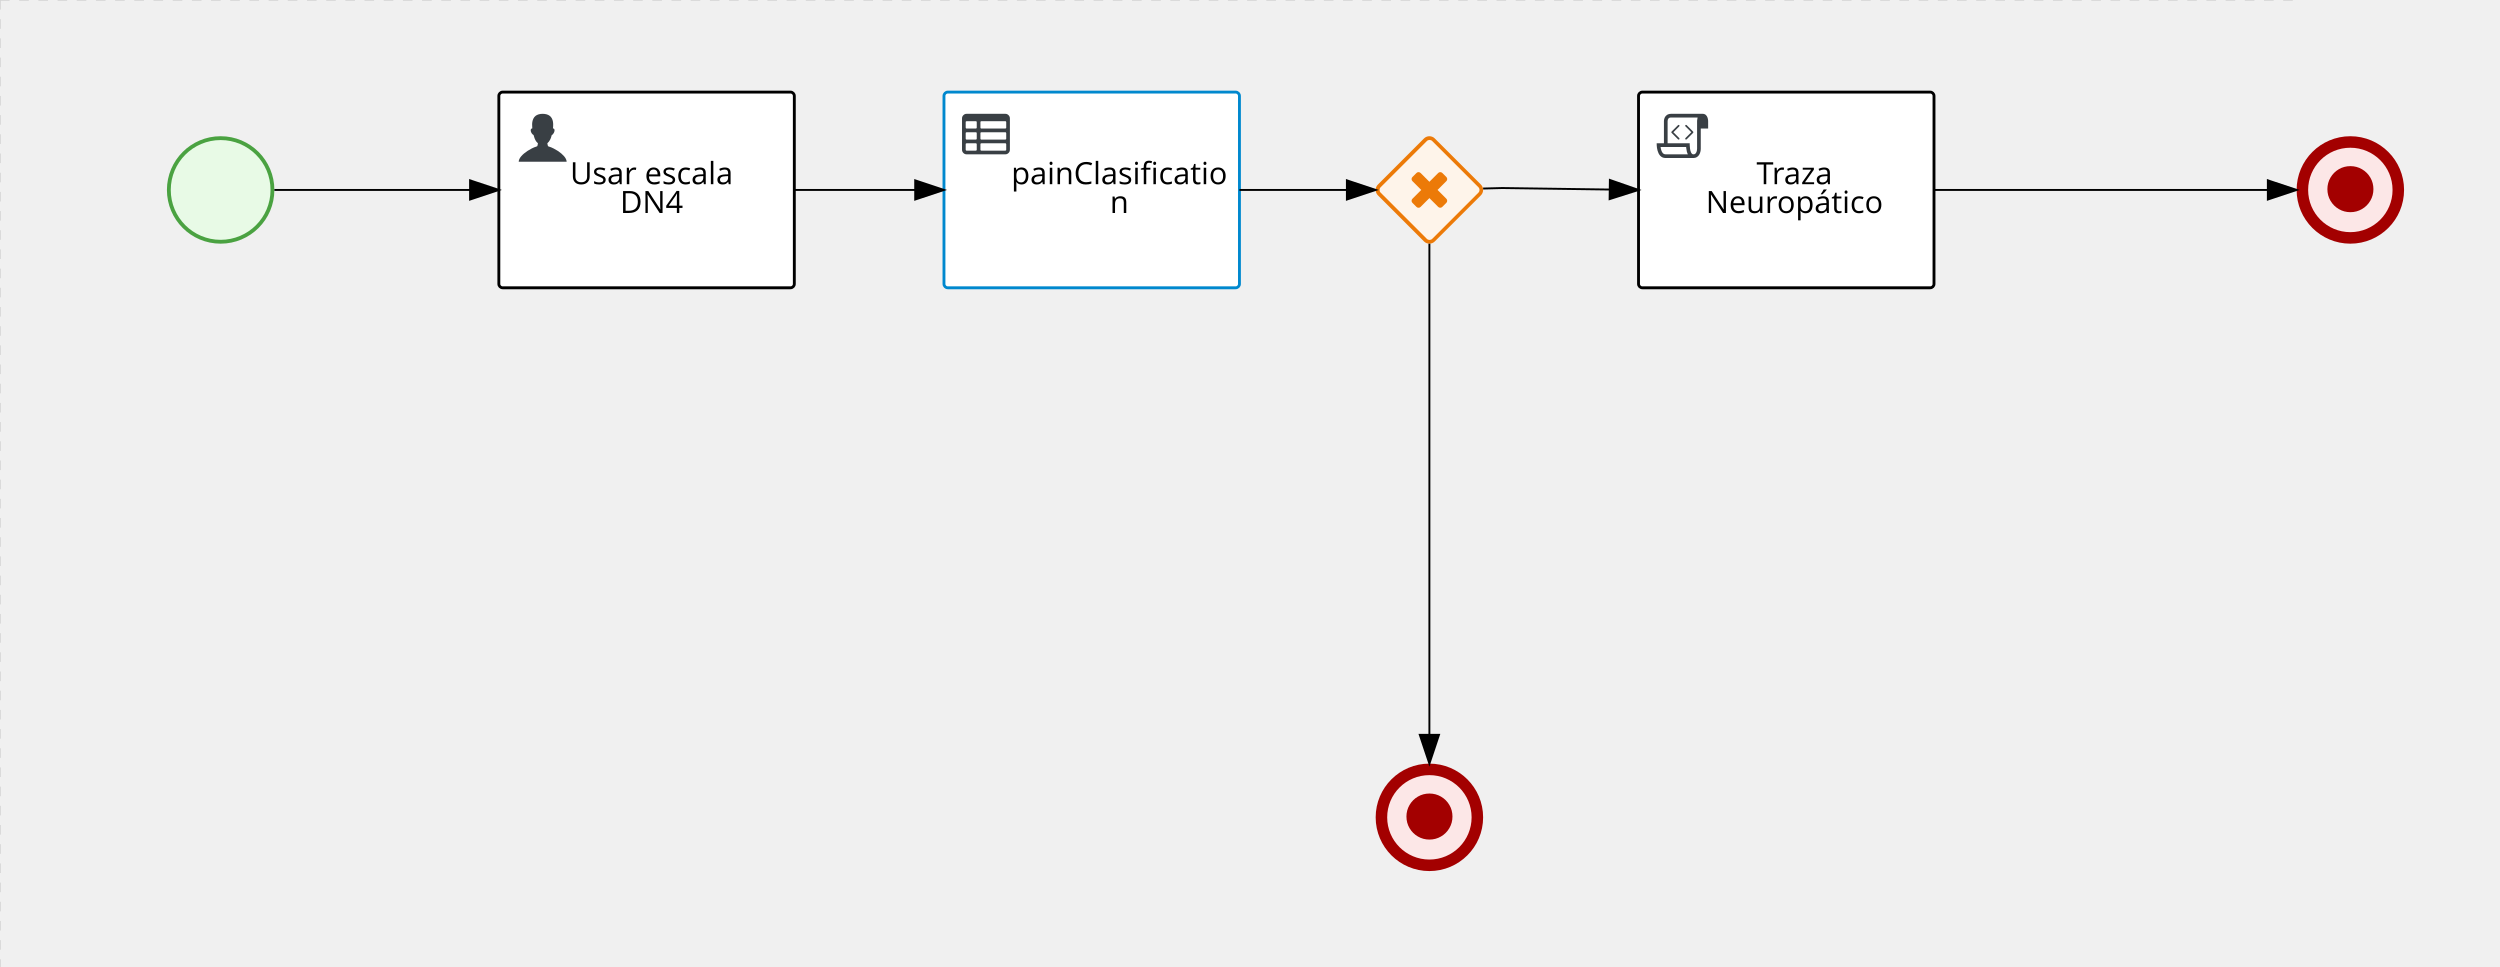
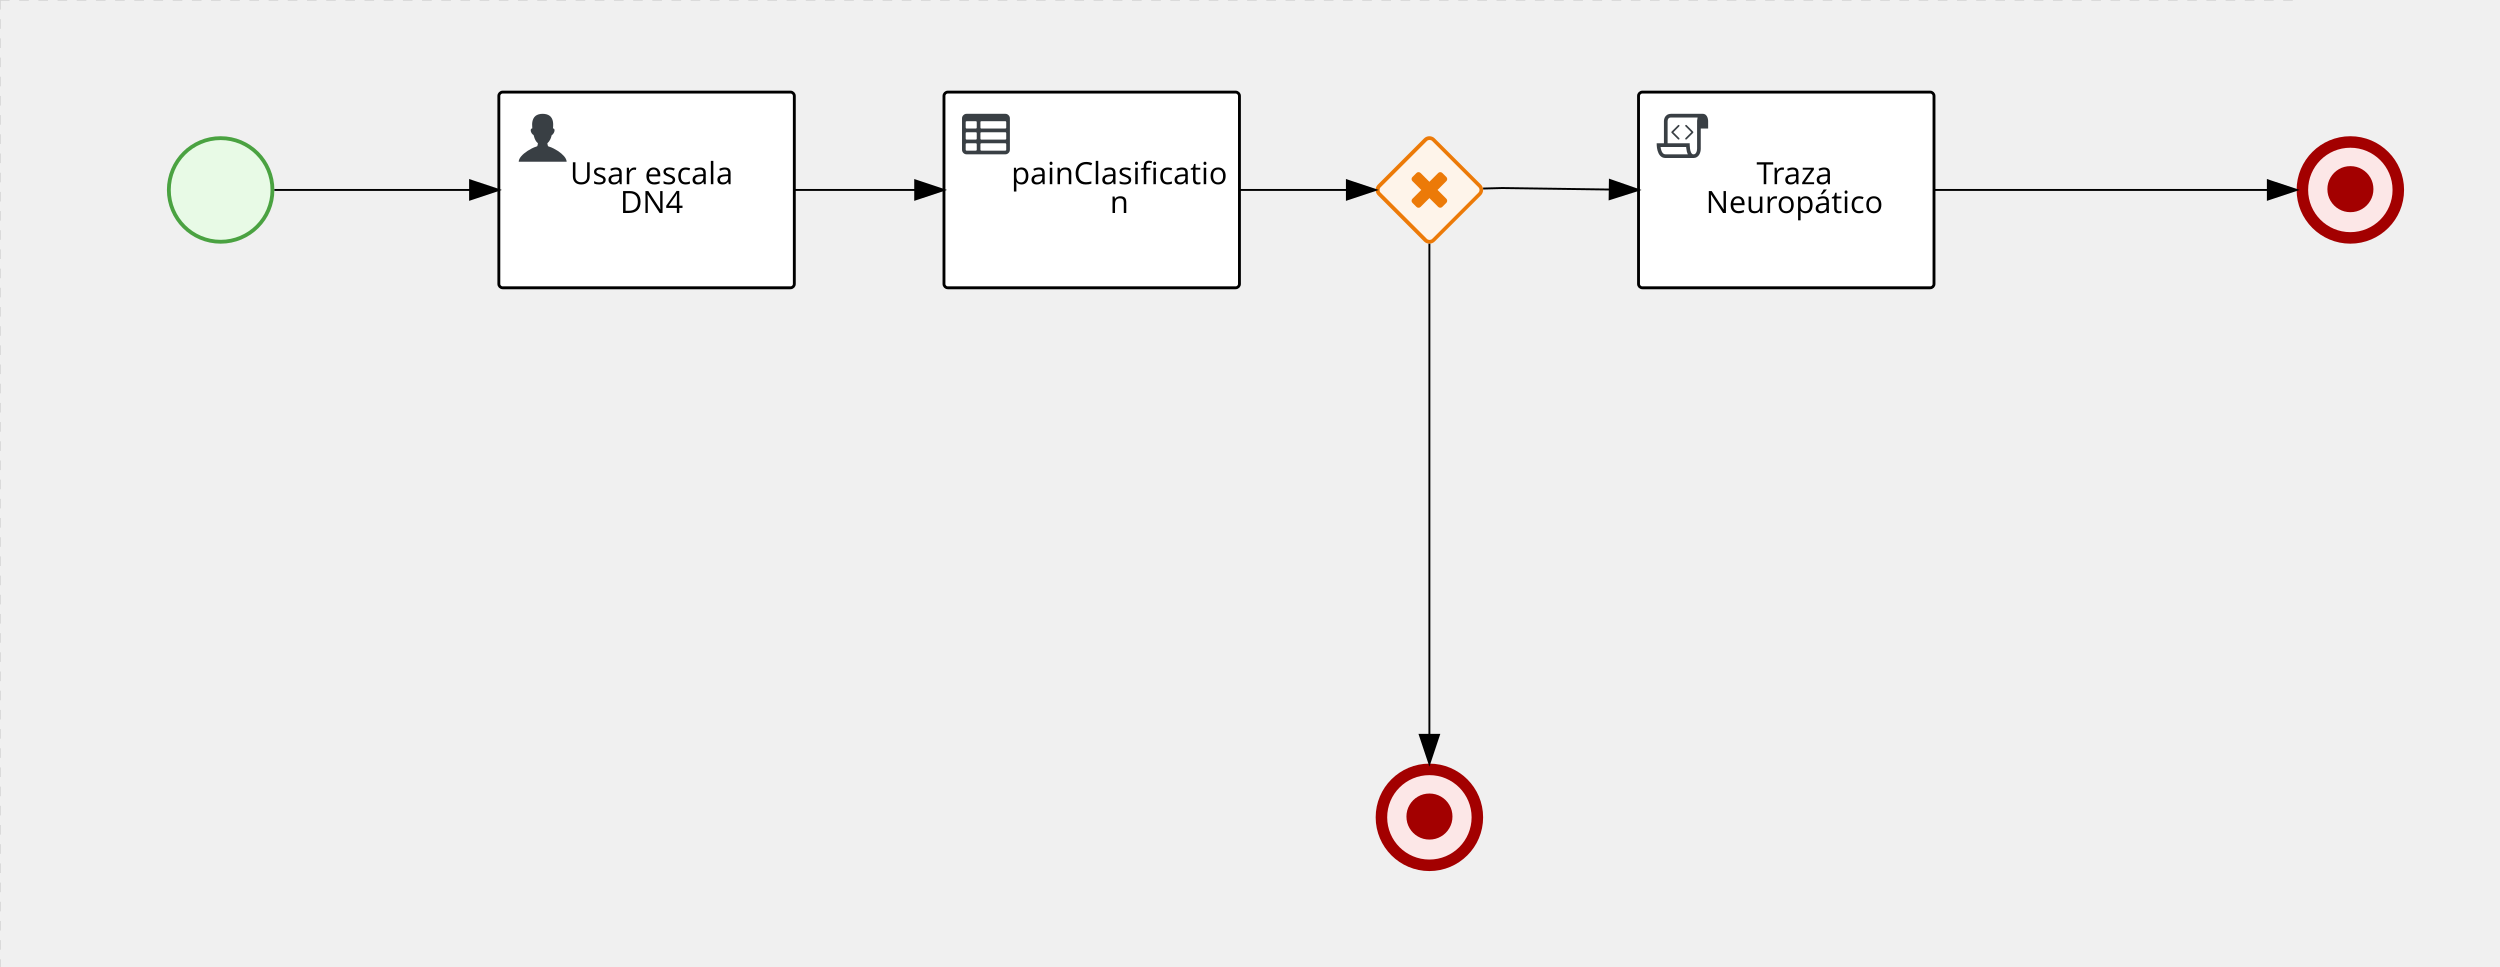
<svg xmlns="http://www.w3.org/2000/svg" version="1.1" width="1303" height="504" viewBox="0 0 1303 504">
  <defs />
  <g transform="matrix(1,0,0,1,0,0)">
    <g>
      <g>
        <g>
          <path fill="none" stroke="#d3d3d3" paint-order="fill stroke markers" d=" M 0 0 L 1200 0" stroke-miterlimit="10" stroke-opacity="0.8" stroke-dasharray="5" />
        </g>
        <g>
          <path fill="none" stroke="#d3d3d3" paint-order="fill stroke markers" d=" M 0 0 L 0 800" stroke-miterlimit="10" stroke-opacity="0.8" stroke-dasharray="5" />
        </g>
      </g>
      <g id="_9B7024A6-A7EB-4F73-8E7A-9BC33BCEC64E" bpmn2nodeid="_9B7024A6-A7EB-4F73-8E7A-9BC33BCEC64E" transform="matrix(1,0,0,1,87,71)">
        <g>
          <path fill="none" stroke="none" />
        </g>
        <g transform="matrix(0.125,0,0,0.125,0,0)">
          <g transform="matrix(1,0,0,1,0,0)">
            <path fill="#e8fae6" stroke="none" id="_9B7024A6-A7EB-4F73-8E7A-9BC33BCEC64E?shapeType=BACKGROUND" paint-order="stroke fill markers" d=" M 0 0 M 444 224 C 444 263.9 434.2 300.8 414.4 334.5 C 394.7 368.2 368 394.9 334.4 414.5 C 300.8 434.1 263.9 444 224 444 C 184.1 444 147.2 434.2 113.5 414.4 C 79.8 394.7 53.1 368 33.5 334.4 C 13.9 300.8 4 263.9 4 224 C 4 184.1 13.8 147.2 33.6 113.5 C 53.4 79.8 80.1 53.1 113.6 33.5 C 147.1 13.9 184.1 4 224 4 C 263.9 4 300.8 13.8 334.5 33.6 C 368.2 53.4 394.9 80.1 414.5 113.6 C 434.1 147.1 444 184.1 444 224 Z" />
          </g>
          <g>
            <g transform="matrix(1,0,0,1,0,0)">
              <g transform="matrix(1,0,0,1,0,0)">
                <path fill="#4aa241" stroke="none" id="_9B7024A6-A7EB-4F73-8E7A-9BC33BCEC64E?shapeType=BORDER&amp;renderType=FILL" paint-order="stroke fill markers" d=" M 0 0 M 224 0 C 100.3 0 0 100.3 0 224 C 0 347.7 100.3 448 224 448 C 347.7 448 448 347.7 448 224 C 448 100.3 347.7 0 224 0 Z M 0 0 M 224 432 C 109.1 432 16 338.9 16 224 C 16 109.1 109.1 16 224 16 C 338.9 16 432 109.1 432 224 C 432 338.9 338.9 432 224 432 Z" />
              </g>
            </g>
          </g>
        </g>
        <g transform="matrix(1,0,0,1,28,61)" />
      </g>
      <g id="_7915070C-10D4-47AF-AA45-C8F6381AB3EB" bpmn2nodeid="_7915070C-10D4-47AF-AA45-C8F6381AB3EB" transform="matrix(1,0,0,1,492,48)">
        <g>
          <path fill="none" stroke="none" />
        </g>
        <g transform="matrix(1,0,0,1,0,0)">
          <path fill="#ffffff" stroke="none" id="_7915070C-10D4-47AF-AA45-C8F6381AB3EB?shapeType=BACKGROUND" paint-order="stroke fill markers" d=" M 2 0 L 152 0 L 152 0 A 2 2 0 0 1 154 2 L 154 100 L 154 100 A 2 2 0 0 1 152 102 L 2 102 L 2 102 A 2 2 0 0 1 0 100 L 0 2 L 0 2 A 2 2 0 0 1 2 0 Z" />
        </g>
        <g transform="matrix(1,0,0,1,0,0)">
-           <path fill="none" stroke="rgb(0,136,206)" id="_7915070C-10D4-47AF-AA45-C8F6381AB3EB?shapeType=BORDER&amp;renderType=STROKE" paint-order="fill stroke markers" d=" M 2 0 L 152 0 L 152 0 A 2 2 0 0 1 154 2 L 154 100 L 154 100 A 2 2 0 0 1 152 102 L 2 102 L 2 102 A 2 2 0 0 1 0 100 L 0 2 L 0 2 A 2 2 0 0 1 2 0 Z" stroke-miterlimit="10" stroke-width="1.5" stroke-dasharray="" />
+           <path fill="none" stroke="#000000" id="_7915070C-10D4-47AF-AA45-C8F6381AB3EB?shapeType=BORDER&amp;renderType=STROKE" paint-order="fill stroke markers" d=" M 2 0 L 152 0 L 152 0 A 2 2 0 0 1 154 2 L 154 100 L 154 100 A 2 2 0 0 1 152 102 L 2 102 L 2 102 A 2 2 0 0 1 0 100 L 0 2 L 0 2 A 2 2 0 0 1 2 0 Z" stroke-miterlimit="10" stroke-width="1.5" stroke-dasharray="" />
        </g>
        <g>
          <g transform="matrix(0.06,0,0,0.06,9.4,9.4)">
            <g transform="matrix(1,0,0,1,0,0)">
              <path fill="#393f44" stroke="none" id="_7915070C-10D4-47AF-AA45-C8F6381AB3EB_task__Yjtj__0Wy1" paint-order="stroke fill markers" d=" M 0 0 M 128 344 L 128 296 C 128 293.7 127.2 291.8 125.8 290.2 C 124.4 288.6 122.4 288 120 288 L 40 288 C 37.7 288 35.8 288.8 34.2 290.2 C 32.6 291.6 32 293.7 32 296 L 32 344 C 32 346.3 32.8 348.2 34.2 349.8 C 35.6 351.4 37.6 352 40 352 L 120 352 C 122.3 352 124.2 351.2 125.8 349.8 C 127.4 348.4 128 346.3 128 344 Z M 0 0 M 128 248 L 128 200 C 128 197.7 127.2 195.8 125.8 194.2 C 124.4 192.6 122.4 192 120 192 L 40 192 C 37.7 192 35.8 192.8 34.2 194.2 C 32.6 195.6 32 197.7 32 200 L 32 248 C 32 250.3 32.8 252.2 34.2 253.8 C 35.6 255.4 37.6 256 40 256 L 120 256 C 122.3 256 124.2 255.2 125.8 253.8 C 127.4 252.4 128 250.3 128 248 Z M 0 0 M 376 352 C 378.3 352 380.2 351.2 381.8 349.8 C 383.4 348.4 384 346.4 384 344 L 384 296 C 384 293.7 383.2 291.8 381.8 290.2 C 380.4 288.6 378.4 288 376 288 L 168 288 C 165.7 288 163.8 288.8 162.2 290.2 C 160.6 291.6 160 293.6 160 296 L 160 344 C 160 346.3 160.8 348.2 162.2 349.8 C 163.6 351.4 165.6 352 168 352 L 376 352 Z M 0 0 M 128 152 L 128 104 C 128 101.7 127.2 99.8 125.8 98.2 C 124.4 96.6 122.3 96 120 96 L 40 96 C 37.7 96 35.8 96.8 34.2 98.2 C 32.6 99.6 32 101.7 32 104 L 32 152 C 32 154.3 32.8 156.2 34.2 157.8 C 35.6 159.4 37.6 160 40 160 L 120 160 C 122.3 160 124.2 159.2 125.8 157.8 C 127.4 156.4 128 154.3 128 152 Z M 0 0 M 376 256 C 378.3 256 380.2 255.2 381.8 253.8 C 383.4 252.4 384 250.4 384 248 L 384 200 C 384 197.7 383.2 195.8 381.8 194.2 C 380.4 192.6 378.4 192 376 192 L 168 192 C 165.7 192 163.8 192.8 162.2 194.2 C 160.6 195.6 160 197.6 160 200 L 160 248 C 160 250.3 160.8 252.2 162.2 253.8 C 163.6 255.4 165.6 256 168 256 L 376 256 Z M 0 0 M 376 160 C 378.3 160 380.2 159.2 381.8 157.8 C 383.4 156.4 384 154.4 384 152 L 384 104 C 384 101.7 383.2 99.8 381.8 98.2 C 380.4 96.6 378.3 96 376 96 L 168 96 C 165.7 96 163.8 96.8 162.2 98.2 C 160.6 99.6 160 101.6 160 104 L 160 152 C 160 154.3 160.8 156.2 162.2 157.8 C 163.6 159.4 165.6 160 168 160 L 376 160 Z M 0 0 M 416 72 L 416 344 C 416 355 412.1 364.4 404.2 372.2 C 396.3 380 387 384 376 384 L 40 384 C 29 384 19.6 380.1 11.8 372.2 C 4 364.3 0 355 0 344 L 0 72 C 0 61 3.9 51.6 11.8 43.8 C 19.7 36 29 32 40 32 L 376 32 C 387 32 396.4 35.9 404.2 43.8 C 412 51.7 416 61 416 72 Z" />
            </g>
          </g>
        </g>
        <g transform="matrix(1,0,0,1,35,36)">
          <text fill="#000000" stroke="none" font-family="Open Sans" font-size="12pt" font-style="normal" font-weight="normal" text-decoration="normal" x="56.39" y="12" text-anchor="middle" dominant-baseline="alphabetic">painClasificatio</text>
          <text fill="#000000" stroke="none" font-family="Open Sans" font-size="12pt" font-style="normal" font-weight="normal" text-decoration="normal" x="56.39" y="27" text-anchor="middle" dominant-baseline="alphabetic">            n             </text>
        </g>
      </g>
      <g id="_98B8C583-BDA0-4D76-80B1-984A8C3BA72C" bpmn2nodeid="_98B8C583-BDA0-4D76-80B1-984A8C3BA72C" transform="matrix(1,0,0,1,1197,71)">
        <g>
          <path fill="none" stroke="none" />
        </g>
        <g transform="matrix(0.125,0,0,0.125,0,0)">
          <g transform="matrix(1,0,0,1,0,0)">
            <path fill="#fce7e7" stroke="none" id="_98B8C583-BDA0-4D76-80B1-984A8C3BA72C?shapeType=BACKGROUND" paint-order="stroke fill markers" d=" M 0 0 M 444 224 C 444 263.9 434.2 300.8 414.4 334.5 C 394.7 368.2 368 394.9 334.4 414.5 C 300.8 434.1 263.9 444 224 444 C 184.1 444 147.2 434.2 113.5 414.4 C 79.8 394.7 53.1 368 33.5 334.4 C 13.9 300.8 4 263.9 4 224 C 4 184.1 13.8 147.2 33.6 113.5 C 53.4 79.8 80.1 53.1 113.6 33.5 C 147.1 13.9 184.1 4 224 4 C 263.9 4 300.8 13.8 334.5 33.6 C 368.2 53.4 394.9 80.1 414.5 113.6 C 434.1 147.1 444 184.1 444 224 Z" />
          </g>
          <g>
            <g transform="matrix(1,0,0,1,0,0)">
              <g transform="matrix(1,0,0,1,0,0)">
                <path fill="#a30000" stroke="none" id="_98B8C583-BDA0-4D76-80B1-984A8C3BA72C?shapeType=BORDER&amp;renderType=FILL" paint-order="stroke fill markers" d=" M 0 0 M 224 0 C 100.3 0 0 100.3 0 224 C 0 347.7 100.3 448 224 448 C 347.7 448 448 347.7 448 224 C 448 100.3 347.7 0 224 0 Z M 0 0 M 224 400 C 126.8 400 48 321.2 48 224 C 48 126.8 126.8 48 224 48 C 321.2 48 400 126.8 400 224 C 400 321.2 321.2 400 224 400 Z" />
              </g>
            </g>
          </g>
          <g>
            <g transform="matrix(1,0,0,1,0,0)">
              <g transform="matrix(1,0,0,1,0,0)">
                <path fill="#a30000" stroke="none" id="_98B8C583-BDA0-4D76-80B1-984A8C3BA72C_end_1_" paint-order="stroke fill markers" d=" M 0 0 M 320.2 220.7 C 320.2 238.1 315.9 254.2 307.3 268.9 C 298.7 283.6 287.1 295.3 272.4 303.8 C 257.7 312.4 241.6 316.7 224.2 316.7 C 206.8 316.7 190.7 312.4 176 303.8 C 161.3 295.2 149.7 283.6 141.1 268.9 C 132.5 254.2 128.3 238.1 128.3 220.7 C 128.3 203.3 132.6 187.2 141.2 172.5 C 149.8 157.8 161.4 146.1 176.1 137.5 C 190.8 128.9 206.9 124.7 224.3 124.7 C 241.7 124.7 257.8 129 272.5 137.6 C 287.2 146.2 298.9 157.9 307.4 172.5 C 316 187.2 320.2 203.3 320.2 220.7 Z" />
              </g>
            </g>
          </g>
        </g>
        <g transform="matrix(1,0,0,1,28,61)" />
      </g>
      <g id="_75762098-33C2-461B-B9C3-8DBF7AB3AF01" bpmn2nodeid="_75762098-33C2-461B-B9C3-8DBF7AB3AF01" transform="matrix(1,0,0,1,854,48)">
        <g>
          <path fill="none" stroke="none" />
        </g>
        <g transform="matrix(1,0,0,1,0,0)">
          <path fill="#ffffff" stroke="none" id="_75762098-33C2-461B-B9C3-8DBF7AB3AF01?shapeType=BACKGROUND" paint-order="stroke fill markers" d=" M 2 0 L 152 0 L 152 0 A 2 2 0 0 1 154 2 L 154 100 L 154 100 A 2 2 0 0 1 152 102 L 2 102 L 2 102 A 2 2 0 0 1 0 100 L 0 2 L 0 2 A 2 2 0 0 1 2 0 Z" />
        </g>
        <g transform="matrix(1,0,0,1,0,0)">
          <path fill="none" stroke="#000000" id="_75762098-33C2-461B-B9C3-8DBF7AB3AF01?shapeType=BORDER&amp;renderType=STROKE" paint-order="fill stroke markers" d=" M 2 0 L 152 0 L 152 0 A 2 2 0 0 1 154 2 L 154 100 L 154 100 A 2 2 0 0 1 152 102 L 2 102 L 2 102 A 2 2 0 0 1 0 100 L 0 2 L 0 2 A 2 2 0 0 1 2 0 Z" stroke-miterlimit="10" stroke-width="1.5" stroke-dasharray="" />
        </g>
        <g>
          <g transform="matrix(0.06,0,0,0.06,9.4,9.4)">
            <g transform="matrix(1,0,0,1,0,0)">
              <path fill="#393f44" stroke="none" id="_75762098-33C2-461B-B9C3-8DBF7AB3AF01_task__zJLF__xCwC" paint-order="stroke fill markers" d=" M 0 0 M 197.3 130.2 C 194.4 127.3 189.6 127.3 186.7 130.2 L 130.2 186.7 C 127.3 189.6 127.3 194.4 130.2 197.3 L 186.7 253.8 C 188.1 255.3 190.1 256 192 256 C 193.9 256 195.9 255.3 197.3 253.7 C 200.2 250.8 200.2 246 197.3 243.1 L 146.2 192 L 197.3 140.8 C 200.2 137.9 200.2 133.1 197.3 130.2 Z" />
            </g>
            <g transform="matrix(1,0,0,1,0,0)">
              <path fill="#393f44" stroke="none" id="_75762098-33C2-461B-B9C3-8DBF7AB3AF01_task__zJLF__eBb6" paint-order="stroke fill markers" d=" M 0 0 M 261.3 130.2 C 258.4 127.3 253.6 127.3 250.7 130.2 C 247.8 133.1 247.8 137.9 250.7 140.8 L 301.8 191.9 L 250.7 243 C 247.8 245.9 247.8 250.7 250.7 253.6 C 252.1 255.3 254.1 256 256 256 C 257.9 256 259.9 255.3 261.3 253.8 L 317.8 197.3 C 320.7 194.4 320.7 189.6 317.8 186.7 L 261.3 130.2 Z" />
            </g>
            <g transform="matrix(1,0,0,1,0,0)">
              <path fill="#393f44" stroke="none" id="_75762098-33C2-461B-B9C3-8DBF7AB3AF01_task__zJLF__4RHr" paint-order="stroke fill markers" d=" M 0 0 M 400 32 C 400 32 152.8 32 128 32 C 62 32 64 96 64 96 L 64 288 L 1 288 C 1 288 -4 416 78 416 L 320 416 C 368 416 384 368 384 336 C 384 314.2 384 224.4 384 160 L 448 160 L 448 96 C 448 96 449 32 400 32 Z M 0 0 M 78 383.9 C 68.5 383.9 61.6 381.1 55.5 374.9 C 43.4 362.4 37.5 339.6 34.9 320 L 256.9 320 C 257.1 322.7 257.3 325.4 257.6 328.2 C 260 351.6 264.7 370.1 271.9 383.9 L 78 383.9 L 78 383.9 Z M 0 0 M 352 336 C 352 345.9 349.6 360.3 342.9 371 C 337.2 380.1 330.4 384 320 384 C 285 384 288 288 288 288 L 96 288 L 96 96 L 96 95.9 L 96 95.1 C 96 90.6 97.6 78.3 104.7 71.2 C 106.5 69.4 111.9 64 128 64 L 356.5 64 C 354.4 72.8 352.8 81.8 352.2 89.9 C 352.2 90.5 352.1 91.1 352.1 91.7 C 352.1 92 352.1 92.3 352.1 92.6 C 352 94.8 352 96 352 96 L 352 160 L 352 336 Z" />
            </g>
          </g>
        </g>
        <g transform="matrix(1,0,0,1,35,36)">
          <text fill="#000000" stroke="none" font-family="Open Sans" font-size="12pt" font-style="normal" font-weight="normal" text-decoration="normal" x="46.263" y="12" text-anchor="middle" dominant-baseline="alphabetic">      Traza       </text>
          <text fill="#000000" stroke="none" font-family="Open Sans" font-size="12pt" font-style="normal" font-weight="normal" text-decoration="normal" x="46.263" y="27" text-anchor="middle" dominant-baseline="alphabetic">Neuropático</text>
        </g>
      </g>
      <g id="_0DF06B8B-00BE-4C4B-B8B0-7D302E535235" bpmn2nodeid="_0DF06B8B-00BE-4C4B-B8B0-7D302E535235" transform="matrix(1,0,0,1,260,48)">
        <g>
          <path fill="none" stroke="none" />
        </g>
        <g transform="matrix(1,0,0,1,0,0)">
          <path fill="#ffffff" stroke="none" id="_0DF06B8B-00BE-4C4B-B8B0-7D302E535235?shapeType=BACKGROUND" paint-order="stroke fill markers" d=" M 2 0 L 152 0 L 152 0 A 2 2 0 0 1 154 2 L 154 100 L 154 100 A 2 2 0 0 1 152 102 L 2 102 L 2 102 A 2 2 0 0 1 0 100 L 0 2 L 0 2 A 2 2 0 0 1 2 0 Z" />
        </g>
        <g transform="matrix(1,0,0,1,0,0)">
          <path fill="none" stroke="#000000" id="_0DF06B8B-00BE-4C4B-B8B0-7D302E535235?shapeType=BORDER&amp;renderType=STROKE" paint-order="fill stroke markers" d=" M 2 0 L 152 0 L 152 0 A 2 2 0 0 1 154 2 L 154 100 L 154 100 A 2 2 0 0 1 152 102 L 2 102 L 2 102 A 2 2 0 0 1 0 100 L 0 2 L 0 2 A 2 2 0 0 1 2 0 Z" stroke-miterlimit="10" stroke-width="1.5" stroke-dasharray="" />
        </g>
        <g>
          <g transform="matrix(0.06,0,0,0.06,9.4,9.4)">
            <g transform="matrix(1,0,0,1,0,0)">
              <path fill="#393f44" stroke="none" id="_0DF06B8B-00BE-4C4B-B8B0-7D302E535235_task__Rp8r__WReX" paint-order="stroke fill markers" d=" M 0 0 M 16 445.21 C 16 440.869 18.784 431.129 22.001 424.217 C 35.768 394.64 77.283 359.28 129 333.084 C 144.516 325.224 157.347 319.964 167.807 317.174 C 171.932 316.074 175.729 314.414 176.525 313.363 C 178.894 310.234 180.914 302.908 181.727 294.5 L 182.5 286.5 L 178.507 283.455 C 166.303 274.146 154.284 251.678 148.04 226.5 C 145.611 216.707 145.056 215.462 142.984 215.158 C 141.703 214.97 138.083 212.243 134.939 209.099 C 123.233 197.393 116.891 177.376 121.44 166.49 C 123.002 162.751 128.155 159.01 131.75 159.004 C 134.448 159 134.471 158.603 132.914 138.788 C 130.927 113.496 134.279 92.265 143.132 74.076 C 152.232 55.38 167.569 42.882 189.049 36.66 C 210.203 30.532 237.797 30.532 258.951 36.66 C 300.042 48.563 318.958 83.806 314.955 141 C 314.32 150.075 313.624 157.788 313.409 158.14 C 313.194 158.493 314.575 159.073 316.479 159.43 C 328.929 161.766 330.986 177.018 321.496 196.621 C 316.903 206.109 309.357 214.508 304.817 215.185 C 303.023 215.453 302.293 217.146 299.943 226.5 C 296.659 239.567 294.474 245.305 287.948 257.995 C 282.491 268.606 273.035 281.109 268.108 284.229 L 264.871 286.278 L 265.518 292.889 C 266.345 301.33 268.639 309.871 270.877 312.837 C 272.067 314.415 275.002 315.79 280.063 317.139 C 291.069 320.075 303.617 325.274 321 334.102 C 369.815 358.891 410.848 393.758 425.032 422.5 C 429.07 430.682 432 440.232 432 445.21 L 432 448 L 224 448 L 16 448 L 16 445.21 Z" />
            </g>
          </g>
        </g>
        <g transform="matrix(1,0,0,1,4.04,13.68)">
          <g transform="matrix(0.04,0,0,0.04,63.36,69.12)">
            <g transform="matrix(1,0,0,1,0,0)">
              <path fill="none" stroke="none" />
            </g>
            <g transform="matrix(1,0,0,1,0,0)">
              <path fill="none" stroke="none" />
            </g>
          </g>
        </g>
        <g transform="matrix(1,0,0,1,35,36)">
          <text fill="#000000" stroke="none" font-family="Open Sans" font-size="12pt" font-style="normal" font-weight="normal" text-decoration="normal" x="44.602" y="12" text-anchor="middle" dominant-baseline="alphabetic">Usar escala </text>
          <text fill="#000000" stroke="none" font-family="Open Sans" font-size="12pt" font-style="normal" font-weight="normal" text-decoration="normal" x="44.602" y="27" text-anchor="middle" dominant-baseline="alphabetic">       DN4       </text>
        </g>
      </g>
      <g id="_3115A64C-2668-4883-9ACA-67678D9DDCEE" bpmn2nodeid="_3115A64C-2668-4883-9ACA-67678D9DDCEE" transform="matrix(1,0,0,1,717,71)">
        <g>
          <path fill="none" stroke="none" />
        </g>
        <g transform="matrix(0.125,0,0,0.125,0,0)">
          <g transform="matrix(1,0,0,1,0,0)">
            <path fill="#fef4ea" stroke="none" id="_3115A64C-2668-4883-9ACA-67678D9DDCEE?shapeType=BACKGROUND" paint-order="stroke fill markers" d=" M 0 0 M 224.4 4.3 C 216.4 4.3 208.4 7.3 202.3 13.4 L 13.5 202.2 C 1.3 214.4 1.3 234.2 13.5 246.4 L 202.2 435.1 C 208.3 441.2 216.4 444.2 224.3 444.2 C 232.2 444.2 240.3 441.2 246.4 435.1 L 435.1 246.4 C 447.3 234.2 447.3 214.4 435.1 202.2 L 246.5 13.4 C 240.4 7.3 232.4 4.3 224.4 4.3 L 224.4 4.3 Z" />
          </g>
          <g>
            <g transform="matrix(1,0,0,1,0,0)">
              <g transform="matrix(1,0,0,1,0,0)">
                <path fill="#ec7a08" stroke="none" id="_3115A64C-2668-4883-9ACA-67678D9DDCEE?shapeType=BORDER&amp;renderType=FILL" paint-order="stroke fill markers" d=" M 0 0 M 20.8 212.7 L 213.3 20.2 C 219.6 13.9 229.7 13.9 235.9 20.2 L 428.4 212.7 C 434.7 219 434.7 229.1 428.4 235.3 L 235.9 427.8 C 229.6 434.1 219.5 434.1 213.3 427.8 L 20.8 235.3 C 14.5 229.1 14.5 218.9 20.8 212.7 L 20.8 212.7 Z M 0 0 M 0 224 C 0 232.1 3.1 240.3 9.3 246.5 L 201.5 438.7 C 213.9 451.1 234.1 451.1 246.5 438.7 L 438.7 246.5 C 444.9 240.3 448 232.1 448 224 C 448 215.9 444.9 207.7 438.7 201.5 L 246.5 9.3 C 234.1 -3.1 213.9 -3.1 201.5 9.3 L 9.3 201.5 C 3.1 207.7 0 215.9 0 224 L 0 224 Z" />
              </g>
            </g>
          </g>
          <g>
            <g transform="matrix(1,0,0,1,0,0)">
              <g transform="matrix(1,0,0,1,0,0)">
                <path fill="#ec7a08" stroke="none" id="_3115A64C-2668-4883-9ACA-67678D9DDCEE_exclusive" paint-order="stroke fill markers" d=" M 0 0 M 298.2 269.2 C 298.2 272.6 297.1 275.3 294.7 277.7 L 277.7 294.7 C 275.3 297.1 272.6 298.2 269.2 298.2 C 265.8 298.2 263.1 297.1 260.7 294.7 L 224 258 L 187.2 294.8 C 184.8 297.2 182.1 298.3 178.7 298.3 C 175.3 298.3 172.6 297.2 170.2 294.8 L 153.2 277.8 C 150.8 275.4 149.7 272.7 149.7 269.3 C 149.7 265.9 150.8 263.2 153.2 260.8 L 190 224 L 153.2 187.2 C 150.8 184.8 149.7 182 149.7 178.7 C 149.7 175.3 150.8 172.5 153.2 170.2 L 170.2 153.2 C 172.6 150.8 175.3 149.7 178.7 149.7 C 182.1 149.7 184.8 150.8 187.2 153.2 L 224 190 L 260.8 153.2 C 263.2 150.8 265.9 149.7 269.3 149.7 C 272.7 149.7 275.4 150.8 277.8 153.2 L 294.8 170.2 C 297.2 172.5 298.3 175.3 298.3 178.7 C 298.3 182 297.2 184.8 294.8 187.2 L 258 224 L 294.8 260.8 C 297.1 263.1 298.2 265.9 298.2 269.2 Z" />
              </g>
            </g>
          </g>
        </g>
        <g transform="matrix(1,0,0,1,28,61)" />
      </g>
      <g id="_06D6D191-1CC6-418C-9373-1A22F49CDA77" bpmn2nodeid="_06D6D191-1CC6-418C-9373-1A22F49CDA77" transform="matrix(1,0,0,1,717,398)">
        <g>
          <path fill="none" stroke="none" />
        </g>
        <g transform="matrix(0.125,0,0,0.125,0,0)">
          <g transform="matrix(1,0,0,1,0,0)">
            <path fill="#fce7e7" stroke="none" id="_06D6D191-1CC6-418C-9373-1A22F49CDA77?shapeType=BACKGROUND" paint-order="stroke fill markers" d=" M 0 0 M 444 224 C 444 263.9 434.2 300.8 414.4 334.5 C 394.7 368.2 368 394.9 334.4 414.5 C 300.8 434.1 263.9 444 224 444 C 184.1 444 147.2 434.2 113.5 414.4 C 79.8 394.7 53.1 368 33.5 334.4 C 13.9 300.8 4 263.9 4 224 C 4 184.1 13.8 147.2 33.6 113.5 C 53.4 79.8 80.1 53.1 113.6 33.5 C 147.1 13.9 184.1 4 224 4 C 263.9 4 300.8 13.8 334.5 33.6 C 368.2 53.4 394.9 80.1 414.5 113.6 C 434.1 147.1 444 184.1 444 224 Z" />
          </g>
          <g>
            <g transform="matrix(1,0,0,1,0,0)">
              <g transform="matrix(1,0,0,1,0,0)">
                <path fill="#a30000" stroke="none" id="_06D6D191-1CC6-418C-9373-1A22F49CDA77?shapeType=BORDER&amp;renderType=FILL" paint-order="stroke fill markers" d=" M 0 0 M 224 0 C 100.3 0 0 100.3 0 224 C 0 347.7 100.3 448 224 448 C 347.7 448 448 347.7 448 224 C 448 100.3 347.7 0 224 0 Z M 0 0 M 224 400 C 126.8 400 48 321.2 48 224 C 48 126.8 126.8 48 224 48 C 321.2 48 400 126.8 400 224 C 400 321.2 321.2 400 224 400 Z" />
              </g>
            </g>
          </g>
          <g>
            <g transform="matrix(1,0,0,1,0,0)">
              <g transform="matrix(1,0,0,1,0,0)">
                <path fill="#a30000" stroke="none" id="_06D6D191-1CC6-418C-9373-1A22F49CDA77_end_1_" paint-order="stroke fill markers" d=" M 0 0 M 320.2 220.7 C 320.2 238.1 315.9 254.2 307.3 268.9 C 298.7 283.6 287.1 295.3 272.4 303.8 C 257.7 312.4 241.6 316.7 224.2 316.7 C 206.8 316.7 190.7 312.4 176 303.8 C 161.3 295.2 149.7 283.6 141.1 268.9 C 132.5 254.2 128.3 238.1 128.3 220.7 C 128.3 203.3 132.6 187.2 141.2 172.5 C 149.8 157.8 161.4 146.1 176.1 137.5 C 190.8 128.9 206.9 124.7 224.3 124.7 C 241.7 124.7 257.8 129 272.5 137.6 C 287.2 146.2 298.9 157.9 307.4 172.5 C 316 187.2 320.2 203.3 320.2 220.7 Z" />
              </g>
            </g>
          </g>
        </g>
        <g transform="matrix(1,0,0,1,28,61)" />
      </g>
      <g id="_63C46B47-0348-4AB3-ABDF-DE1B37272910" bpmn2nodeid="_63C46B47-0348-4AB3-ABDF-DE1B37272910">
        <g>
          <path fill="none" stroke="#000000" paint-order="fill stroke markers" d=" M 143 99 L 245 99" stroke-miterlimit="10" stroke-dasharray="" />
        </g>
        <g transform="matrix(1,0,0,1,143,99)" />
        <g transform="matrix(6.123233995736766e-17,1,-1,6.123233995736766e-17,260,94)">
          <path fill="#000000" stroke="#000000" paint-order="fill stroke markers" d=" M 10 15 L 0 15 L 5 0 Z" stroke-miterlimit="10" stroke-dasharray="" />
        </g>
        <g transform="matrix(1,0,0,1,143,89)" />
      </g>
      <g id="_EC668983-8199-42C7-A039-9648B2F758B9" bpmn2nodeid="_EC668983-8199-42C7-A039-9648B2F758B9">
        <g>
          <path fill="none" stroke="#000000" paint-order="fill stroke markers" d=" M 414 99 L 477 99" stroke-miterlimit="10" stroke-dasharray="" />
        </g>
        <g transform="matrix(1,0,0,1,414,99)" />
        <g transform="matrix(6.123233995736766e-17,1,-1,6.123233995736766e-17,492,94)">
          <path fill="#000000" stroke="#000000" paint-order="fill stroke markers" d=" M 10 15 L 0 15 L 5 0 Z" stroke-miterlimit="10" stroke-dasharray="" />
        </g>
        <g transform="matrix(1,0,0,1,414,89)" />
      </g>
      <g id="_1F145771-5FF3-45A7-93FA-0A845E705431" bpmn2nodeid="_1F145771-5FF3-45A7-93FA-0A845E705431">
        <g>
          <path fill="none" stroke="#000000" paint-order="fill stroke markers" d=" M 646 99 L 702 99" stroke-miterlimit="10" stroke-dasharray="" />
        </g>
        <g transform="matrix(1,0,0,1,646,99)" />
        <g transform="matrix(6.123233995736766e-17,1,-1,6.123233995736766e-17,717,94)">
          <path fill="#000000" stroke="#000000" paint-order="fill stroke markers" d=" M 10 15 L 0 15 L 5 0 Z" stroke-miterlimit="10" stroke-dasharray="" />
        </g>
        <g transform="matrix(1,0,0,1,646,89)" />
      </g>
      <g id="_38B8E4E9-2785-46FF-97D6-99979AE8D403" bpmn2nodeid="_38B8E4E9-2785-46FF-97D6-99979AE8D403">
        <g>
-           <path fill="none" stroke="#000000" paint-order="fill stroke markers" d=" M 773 98.263 L 783 98 L 839.001 98.789" stroke-miterlimit="10" stroke-dasharray="" />
+           <path fill="none" stroke="rgb(0,0,0)" paint-order="fill stroke markers" d=" M 773 98.263 L 783 98 L 839.001 98.789" stroke-miterlimit="10" stroke-dasharray="" />
        </g>
        <g transform="matrix(1,0,0,1,773,98.26316)" />
        <g transform="matrix(-0.01408311,0.9999008,-0.9999008,-0.01408311,854.0704,94.0005)">
-           <path fill="#000000" stroke="#000000" paint-order="fill stroke markers" d=" M 10 15 L 0 15 L 5 0 Z" stroke-miterlimit="10" stroke-dasharray="" />
+           <path fill="rgb(0,0,0)" stroke="rgb(0,0,0)" paint-order="fill stroke markers" d=" M 10 15 L 0 15 L 5 0 Z" stroke-miterlimit="10" stroke-dasharray="" />
        </g>
        <g transform="matrix(1,0,0,1,773.2631,88.13504)" />
      </g>
      <g id="_915443EE-D7E5-4822-9A7F-8FB3E8DCF451" bpmn2nodeid="_915443EE-D7E5-4822-9A7F-8FB3E8DCF451">
        <g>
          <path fill="none" stroke="#000000" paint-order="fill stroke markers" d=" M 1008 99 L 1182 99" stroke-miterlimit="10" stroke-dasharray="" />
        </g>
        <g transform="matrix(1,0,0,1,1008,99)" />
        <g transform="matrix(6.123233995736766e-17,1,-1,6.123233995736766e-17,1197,94)">
          <path fill="#000000" stroke="#000000" paint-order="fill stroke markers" d=" M 10 15 L 0 15 L 5 0 Z" stroke-miterlimit="10" stroke-dasharray="" />
        </g>
        <g transform="matrix(1,0,0,1,1008,89)" />
      </g>
      <g id="_32DCDDF5-7403-4B70-8BF2-AB35A59730CF" bpmn2nodeid="_32DCDDF5-7403-4B70-8BF2-AB35A59730CF">
        <g>
          <path fill="none" stroke="#000000" paint-order="fill stroke markers" d=" M 745 127 L 745 383" stroke-miterlimit="10" stroke-dasharray="" />
        </g>
        <g transform="matrix(1,0,0,1,745,127)" />
        <g transform="matrix(-1,1.2246467991473532e-16,-1.2246467991473532e-16,-1,750,398)">
          <path fill="#000000" stroke="#000000" paint-order="fill stroke markers" d=" M 10 15 L 0 15 L 5 0 Z" stroke-miterlimit="10" stroke-dasharray="" />
        </g>
        <g transform="matrix(1,0,0,1,755,262.5)" />
      </g>
      <g transform="matrix(1,0,0,1,87,71)" />
+       <g transform="matrix(1,0,0,1,492,48)" />
      <g transform="matrix(1,0,0,1,1197,71)" />
      <g transform="matrix(1,0,0,1,854,48)" />
      <g transform="matrix(1,0,0,1,260,48)" />
      <g transform="matrix(1,0,0,1,717,71)" />
      <g transform="matrix(1,0,0,1,717,398)" />
-       <g transform="matrix(1,0,0,1,492,48)" />
    </g>
  </g>
</svg>
